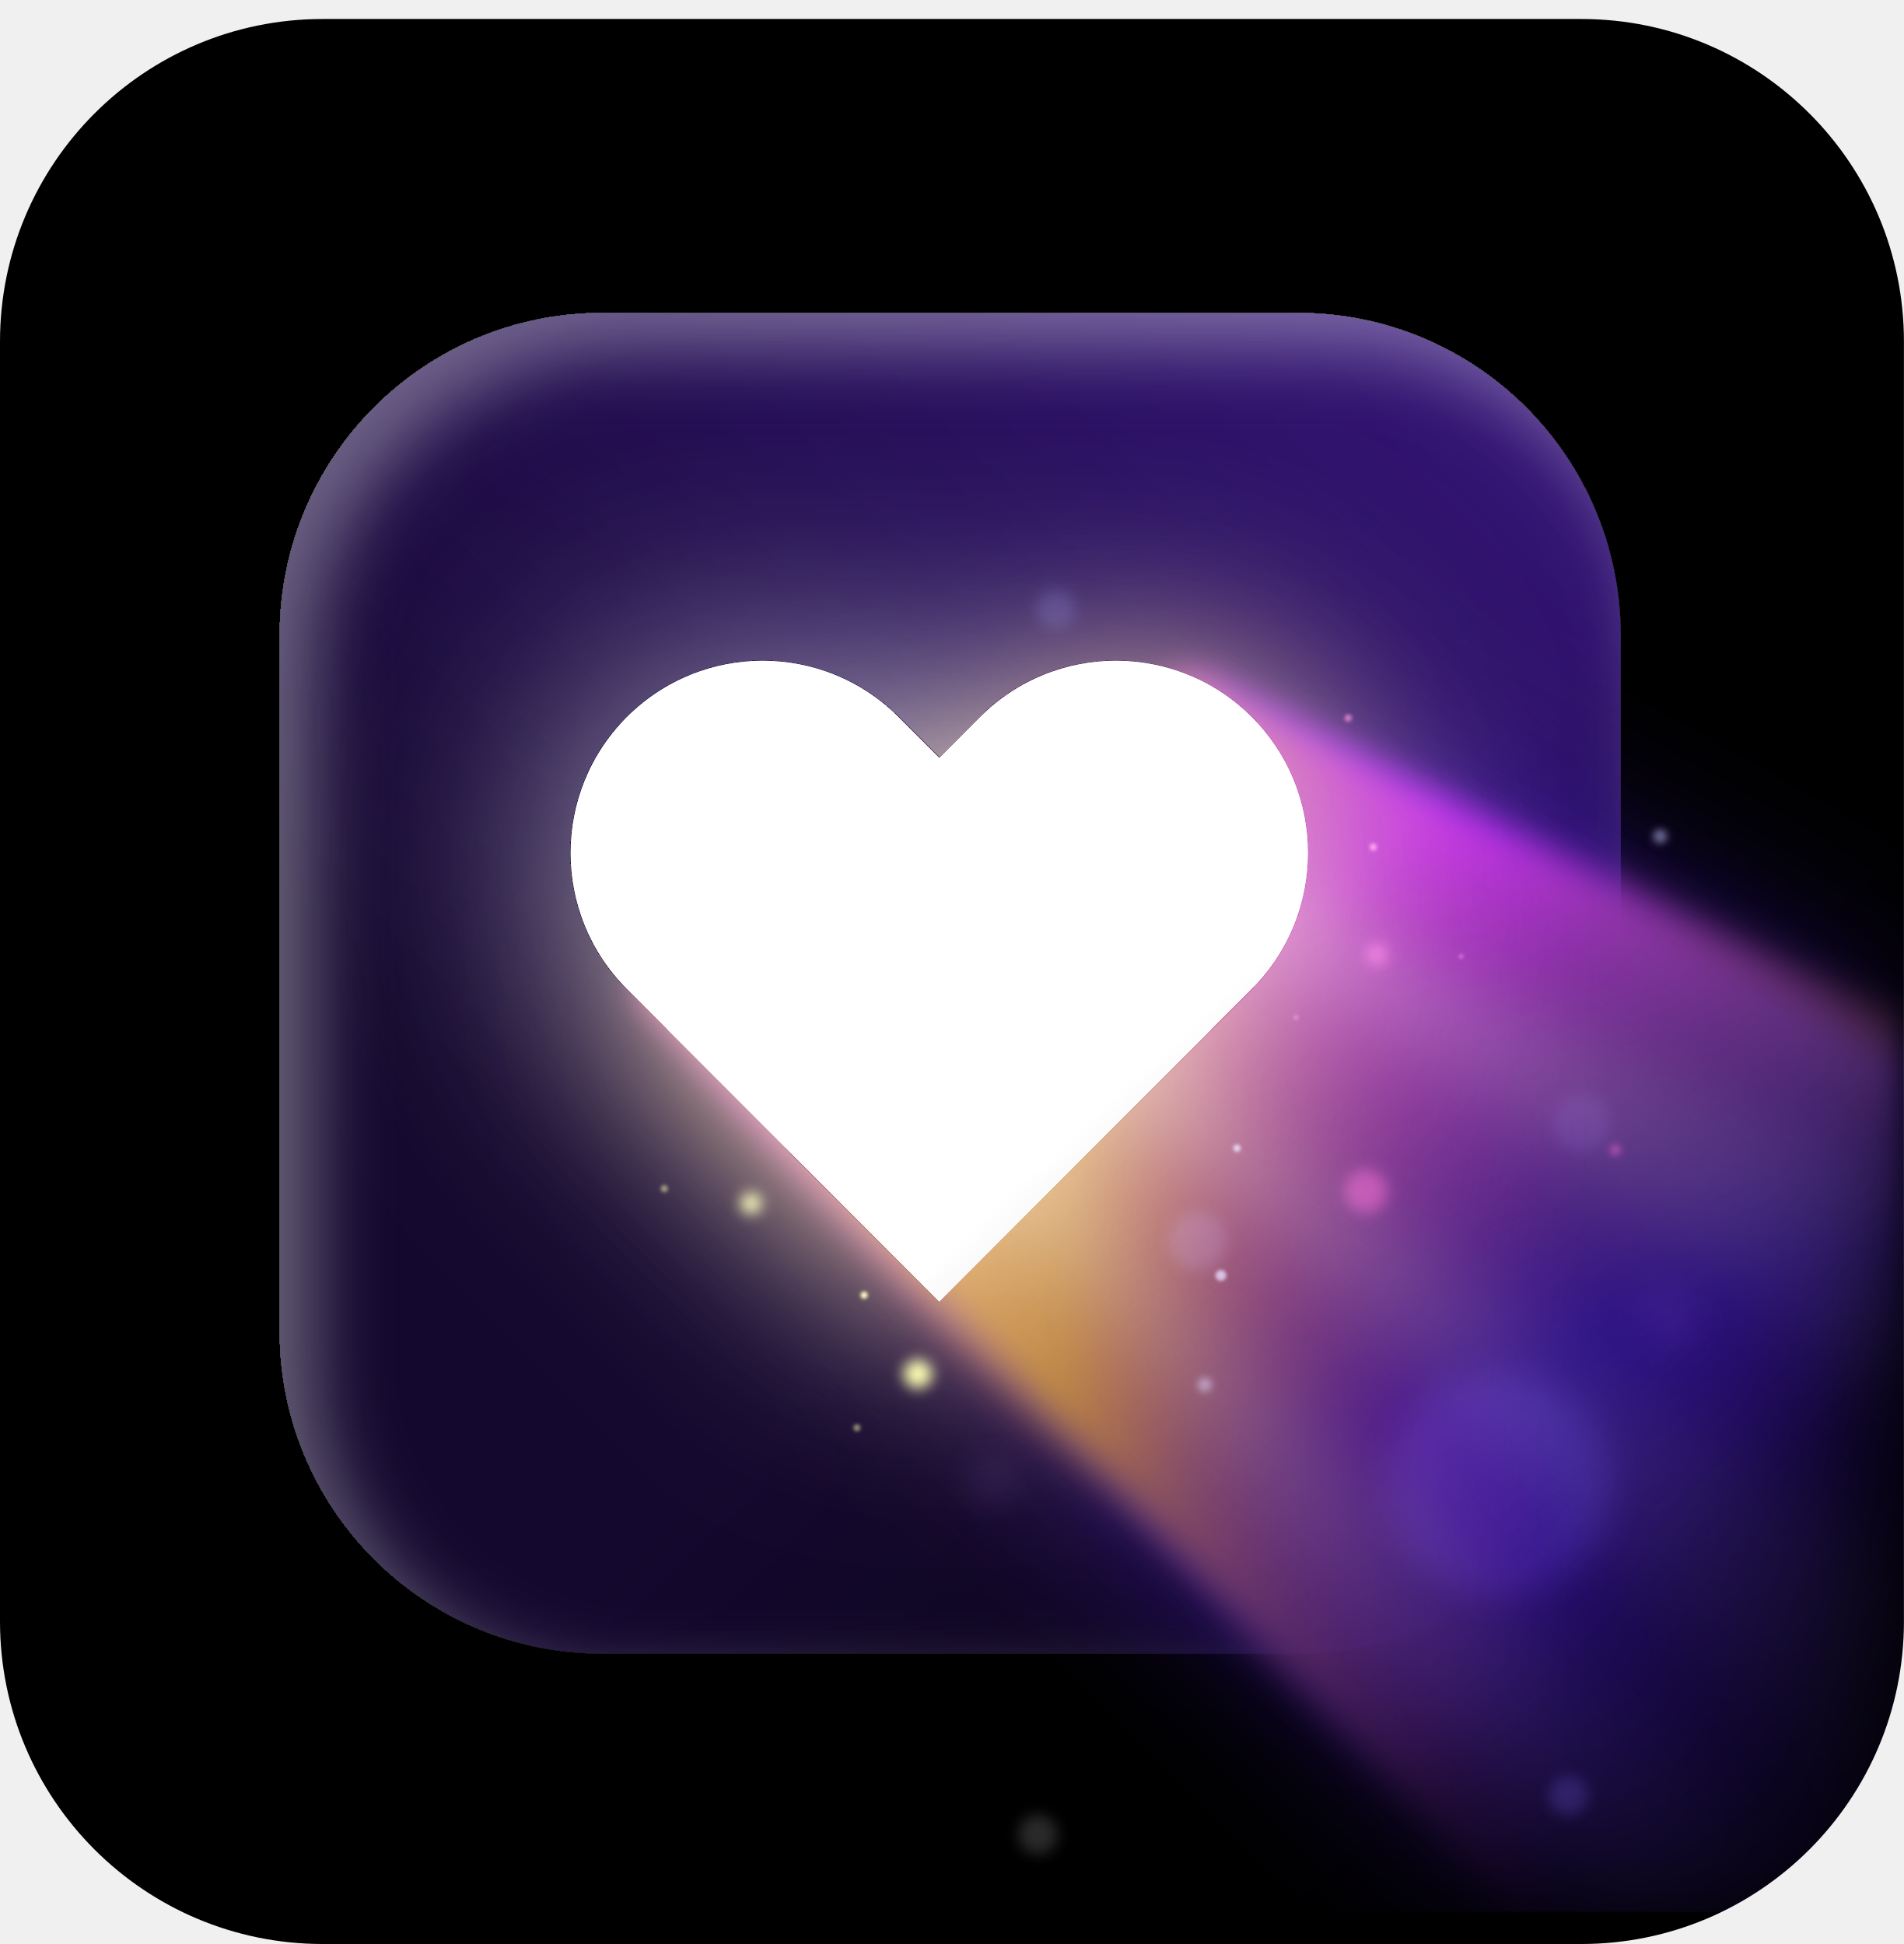
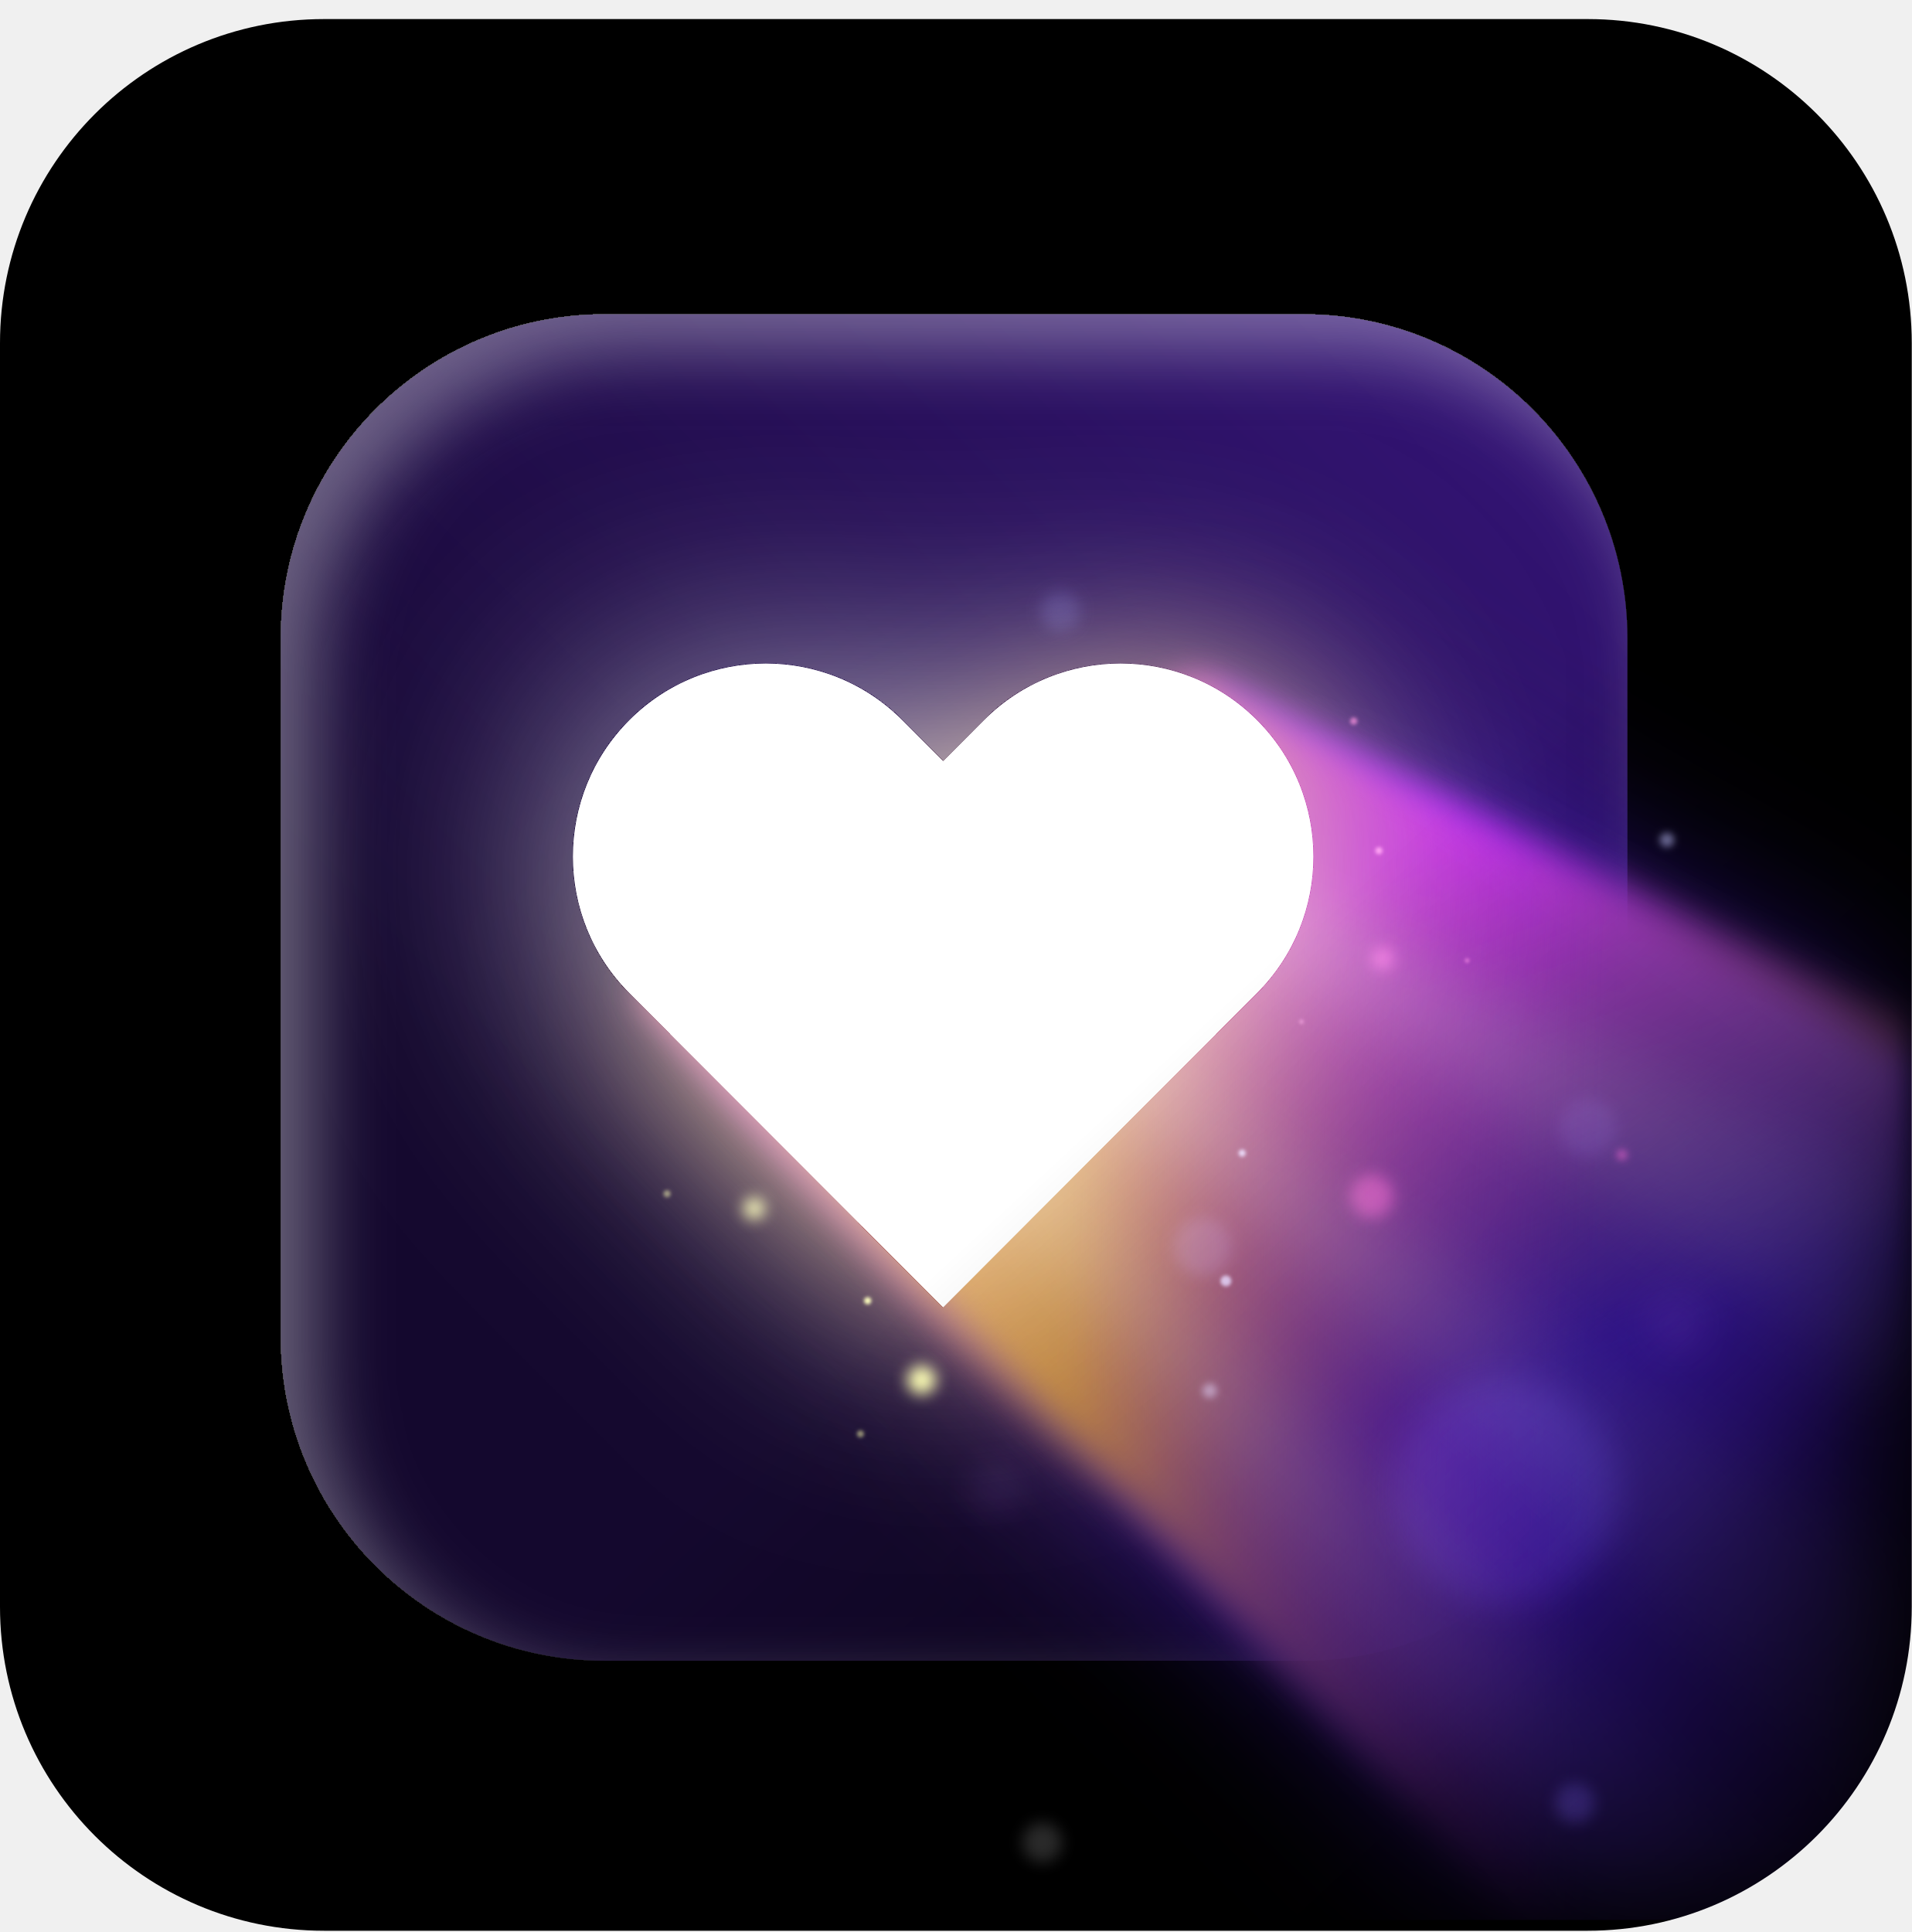
- <svg xmlns="http://www.w3.org/2000/svg" width="94" height="96" viewBox="0 0 94 96" fill="none">
-   <mask id="mask0_1_72" style="mask-type:alpha" maskUnits="userSpaceOnUse" x="0" y="0" width="94" height="96">
-     <rect y="0.938" width="94" height="95.062" rx="15.932" fill="black" />
+ <svg xmlns="http://www.w3.org/2000/svg" width="94" height="95" viewBox="0 0 94 95" fill="none">
+   <mask id="mask0_1_72" style="mask-type:alpha" maskUnits="userSpaceOnUse" x="0" y="0" width="94" height="95">
+     <rect y="0.938" width="94" height="94" rx="15.932" fill="black" />
  </mask>
  <g mask="url(#mask0_1_72)">
    <rect x="-36.289" y="-35.883" width="166.58" height="168.704" fill="black" />
    <mask id="mask1_1_72" style="mask-type:alpha" maskUnits="userSpaceOnUse" x="-11" y="2" width="116" height="93">
      <path d="M-10.621 18.64C-10.621 9.841 -3.488 2.708 5.311 2.708H88.69C97.489 2.708 104.622 9.841 104.622 18.64V78.475C104.622 87.274 97.489 94.407 88.69 94.407H5.311C-3.488 94.407 -10.621 87.274 -10.621 78.475V18.64Z" fill="url(#paint0_linear_1_72)" />
    </mask>
    <g mask="url(#mask1_1_72)">
      <g filter="url(#filter0_i_1_72)">
        <path d="M13.809 31.386C13.809 22.587 20.942 15.454 29.741 15.454H64.084C72.883 15.454 80.016 22.587 80.016 31.386V65.729C80.016 74.528 72.883 81.661 64.084 81.661H29.741C20.942 81.661 13.809 74.528 13.809 65.729V31.386Z" fill="url(#paint1_linear_1_72)" />
      </g>
      <g filter="url(#filter1_f_1_72)">
        <path d="M90.282 106.887L31.422 48.646L58.861 33.333L142.947 80.156L90.282 106.887Z" fill="url(#paint2_linear_1_72)" />
      </g>
      <g filter="url(#filter2_f_1_72)">
        <path d="M101.203 124.501L33.281 48.956L59.9 33.864L142.505 78.267L101.203 124.501Z" fill="url(#paint3_linear_1_72)" />
      </g>
      <g filter="url(#filter3_f_1_72)">
        <path d="M82.671 106.887L31.422 48.646L58.861 33.333L137.194 71.482L82.671 106.887Z" fill="url(#paint4_linear_1_72)" />
      </g>
      <g filter="url(#filter4_f_1_72)">
        <path d="M87.362 107.595L31.422 48.646L58.861 33.333L130.998 72.19L87.362 107.595Z" fill="url(#paint5_linear_1_72)" />
      </g>
      <g filter="url(#filter5_f_1_72)">
        <path d="M41.777 48.646L80.28 96.531L82.05 114.233L134.892 75.819L60.984 34.572L115.42 67.41L55.497 41.299L104.09 76.793L98.956 81.218L48.77 46.787L91.521 88.653L87.892 92.194L45.141 52.009L41.777 48.646Z" fill="url(#paint6_linear_1_72)" fill-opacity="0.2" />
      </g>
      <g style="mix-blend-mode:lighten" filter="url(#filter6_d_1_72)">
        <path d="M30.947 48.835C27.242 45.127 27.242 39.115 30.947 35.406C34.651 31.698 40.657 31.698 44.362 35.406L59.789 50.85L46.374 64.279L30.947 48.835Z" fill="white" />
        <path d="M48.386 35.406C52.091 31.698 58.097 31.698 61.801 35.406C65.506 39.114 65.506 45.127 61.801 48.835L46.374 64.279L32.959 50.85L48.386 35.406Z" fill="white" />
      </g>
      <rect x="-14.693" y="-12.693" width="135.424" height="113.827" fill="url(#paint7_linear_1_72)" />
      <g style="mix-blend-mode:soft-light" opacity="0.5" filter="url(#filter7_f_1_72)">
        <circle cx="73.996" cy="73.34" r="5.488" fill="#BFC5FF" />
      </g>
      <g style="mix-blend-mode:screen" opacity="0.8" filter="url(#filter8_f_1_72)">
        <circle cx="60.277" cy="62.985" r="0.266" fill="#BFC5FF" />
      </g>
      <g style="mix-blend-mode:screen" opacity="0.9" filter="url(#filter9_f_1_72)">
        <circle cx="61.074" cy="56.7" r="0.177" fill="#BFC5FF" />
      </g>
      <g style="mix-blend-mode:screen" opacity="0.5" filter="url(#filter10_f_1_72)">
        <circle cx="59.479" cy="68.384" r="0.354" fill="#BFC5FF" />
      </g>
      <g style="mix-blend-mode:screen" opacity="0.5" filter="url(#filter11_f_1_72)">
        <circle cx="81.962" cy="41.299" r="0.354" fill="#BFC5FF" />
      </g>
      <g style="mix-blend-mode:soft-light" opacity="0.25" filter="url(#filter12_f_1_72)">
        <circle cx="48.947" cy="73.252" r="1.328" fill="white" />
      </g>
      <g style="mix-blend-mode:soft-light" opacity="0.25" filter="url(#filter13_f_1_72)">
        <circle cx="51.249" cy="90.601" r="0.974" fill="white" />
      </g>
      <g style="mix-blend-mode:soft-light" opacity="0.3" filter="url(#filter14_f_1_72)">
        <circle cx="82.404" cy="65.109" r="1.328" fill="white" />
      </g>
      <g style="mix-blend-mode:screen" opacity="0.5" filter="url(#filter15_f_1_72)">
        <circle cx="67.447" cy="58.825" r="1.062" fill="#FF41A8" />
      </g>
      <g style="mix-blend-mode:screen" opacity="0.5" filter="url(#filter16_f_1_72)">
        <circle cx="79.75" cy="56.789" r="0.266" fill="#FF41A8" />
      </g>
      <g style="mix-blend-mode:screen" opacity="0.8" filter="url(#filter17_f_1_72)">
        <circle cx="67.976" cy="47.141" r="0.531" fill="#FF41A8" />
      </g>
      <g style="mix-blend-mode:screen" filter="url(#filter18_f_1_72)">
        <circle cx="67.8" cy="41.83" r="0.177" fill="#FF70BD" />
      </g>
      <g style="mix-blend-mode:screen" filter="url(#filter19_f_1_72)">
        <circle cx="72.137" cy="47.23" r="0.089" fill="#FF70BD" />
      </g>
      <g style="mix-blend-mode:screen" filter="url(#filter20_f_1_72)">
        <circle cx="63.995" cy="50.239" r="0.089" fill="#FF70BD" />
      </g>
      <g style="mix-blend-mode:screen" opacity="0.7" filter="url(#filter21_f_1_72)">
        <circle cx="66.562" cy="35.457" r="0.177" fill="#FF70BD" />
      </g>
      <g style="mix-blend-mode:soft-light" opacity="0.5" filter="url(#filter22_f_1_72)">
        <circle cx="59.125" cy="61.303" r="1.416" fill="#BFC5FF" />
      </g>
      <g style="mix-blend-mode:hard-light" opacity="0.2" filter="url(#filter23_f_1_72)">
        <circle cx="52.134" cy="30.058" r="0.974" fill="#BFC5FF" />
      </g>
      <g style="mix-blend-mode:soft-light" opacity="0.5" filter="url(#filter24_f_1_72)">
        <circle cx="77.448" cy="88.653" r="0.974" fill="#BFC5FF" />
      </g>
      <g style="mix-blend-mode:soft-light" opacity="0.3" filter="url(#filter25_f_1_72)">
        <circle cx="78.067" cy="55.461" r="1.416" fill="#BFC5FF" />
      </g>
      <g style="mix-blend-mode:hard-light" filter="url(#filter26_f_1_72)">
        <circle cx="45.318" cy="67.853" r="0.708" fill="#FEFFCA" />
      </g>
      <g style="mix-blend-mode:hard-light" filter="url(#filter27_f_1_72)">
        <circle cx="37.085" cy="59.425" r="0.513" transform="rotate(69.9276 37.0849 59.4254)" fill="#FEFFCA" />
      </g>
      <g style="mix-blend-mode:hard-light" filter="url(#filter28_f_1_72)">
        <circle cx="42.663" cy="63.958" r="0.177" fill="#FEFFCA" />
      </g>
      <g style="mix-blend-mode:hard-light" opacity="0.5" filter="url(#filter29_f_1_72)">
        <circle cx="42.308" cy="70.508" r="0.177" fill="#FEFFCA" />
      </g>
      <g style="mix-blend-mode:hard-light" opacity="0.5" filter="url(#filter30_f_1_72)">
        <circle cx="32.799" cy="58.698" r="0.177" transform="rotate(69.9276 32.7988 58.6977)" fill="#FEFFCA" />
      </g>
    </g>
  </g>
  <defs>
    <filter id="filter0_i_1_72" x="13.809" y="15.454" width="67.977" height="67.977" filterUnits="userSpaceOnUse" color-interpolation-filters="sRGB">
      <feFlood flood-opacity="0" result="BackgroundImageFix" />
      <feBlend mode="normal" in="SourceGraphic" in2="BackgroundImageFix" result="shape" />
      <feColorMatrix in="SourceAlpha" type="matrix" values="0 0 0 0 0 0 0 0 0 0 0 0 0 0 0 0 0 0 127 0" result="hardAlpha" />
      <feOffset dx="1.77" dy="1.77" />
      <feGaussianBlur stdDeviation="1.77" />
      <feComposite in2="hardAlpha" operator="arithmetic" k2="-1" k3="1" />
      <feColorMatrix type="matrix" values="0 0 0 0 1 0 0 0 0 1 0 0 0 0 1 0 0 0 0.35 0" />
      <feBlend mode="normal" in2="shape" result="effect1_innerShadow_1_72" />
    </filter>
    <filter id="filter1_f_1_72" x="22.571" y="24.482" width="129.228" height="91.256" filterUnits="userSpaceOnUse" color-interpolation-filters="sRGB">
      <feFlood flood-opacity="0" result="BackgroundImageFix" />
      <feBlend mode="normal" in="SourceGraphic" in2="BackgroundImageFix" result="shape" />
      <feGaussianBlur stdDeviation="4.426" result="effect1_foregroundBlur_1_72" />
    </filter>
    <filter id="filter2_f_1_72" x="31.511" y="32.094" width="112.765" height="94.177" filterUnits="userSpaceOnUse" color-interpolation-filters="sRGB">
      <feFlood flood-opacity="0" result="BackgroundImageFix" />
      <feBlend mode="normal" in="SourceGraphic" in2="BackgroundImageFix" result="shape" />
      <feGaussianBlur stdDeviation="0.885" result="effect1_foregroundBlur_1_72" />
    </filter>
    <filter id="filter3_f_1_72" x="29.652" y="31.563" width="109.313" height="77.094" filterUnits="userSpaceOnUse" color-interpolation-filters="sRGB">
      <feFlood flood-opacity="0" result="BackgroundImageFix" />
      <feBlend mode="normal" in="SourceGraphic" in2="BackgroundImageFix" result="shape" />
      <feGaussianBlur stdDeviation="0.885" result="effect1_foregroundBlur_1_72" />
    </filter>
    <filter id="filter4_f_1_72" x="29.652" y="31.563" width="103.117" height="77.802" filterUnits="userSpaceOnUse" color-interpolation-filters="sRGB">
      <feFlood flood-opacity="0" result="BackgroundImageFix" />
      <feBlend mode="normal" in="SourceGraphic" in2="BackgroundImageFix" result="shape" />
      <feGaussianBlur stdDeviation="0.885" result="effect1_foregroundBlur_1_72" />
    </filter>
    <filter id="filter5_f_1_72" x="38.237" y="31.032" width="100.196" height="86.742" filterUnits="userSpaceOnUse" color-interpolation-filters="sRGB">
      <feFlood flood-opacity="0" result="BackgroundImageFix" />
      <feBlend mode="normal" in="SourceGraphic" in2="BackgroundImageFix" result="shape" />
      <feGaussianBlur stdDeviation="1.77" result="effect1_foregroundBlur_1_72" />
    </filter>
    <filter id="filter6_d_1_72" x="15.777" y="20.941" width="61.195" height="56.437" filterUnits="userSpaceOnUse" color-interpolation-filters="sRGB">
      <feFlood flood-opacity="0" result="BackgroundImageFix" />
      <feColorMatrix in="SourceAlpha" type="matrix" values="0 0 0 0 0 0 0 0 0 0 0 0 0 0 0 0 0 0 127 0" result="hardAlpha" />
      <feOffset dy="0.708" />
      <feGaussianBlur stdDeviation="6.196" />
      <feComposite in2="hardAlpha" operator="out" />
      <feColorMatrix type="matrix" values="0 0 0 0 1 0 0 0 0 1 0 0 0 0 1 0 0 0 0.71 0" />
      <feBlend mode="normal" in2="BackgroundImageFix" result="effect1_dropShadow_1_72" />
      <feBlend mode="normal" in="SourceGraphic" in2="effect1_dropShadow_1_72" result="shape" />
    </filter>
    <filter id="filter7_f_1_72" x="66.738" y="66.082" width="14.516" height="14.516" filterUnits="userSpaceOnUse" color-interpolation-filters="sRGB">
      <feFlood flood-opacity="0" result="BackgroundImageFix" />
      <feBlend mode="normal" in="SourceGraphic" in2="BackgroundImageFix" result="shape" />
      <feGaussianBlur stdDeviation="0.885" result="effect1_foregroundBlur_1_72" />
    </filter>
    <filter id="filter8_f_1_72" x="59.835" y="62.542" width="0.885" height="0.885" filterUnits="userSpaceOnUse" color-interpolation-filters="sRGB">
      <feFlood flood-opacity="0" result="BackgroundImageFix" />
      <feBlend mode="normal" in="SourceGraphic" in2="BackgroundImageFix" result="shape" />
      <feGaussianBlur stdDeviation="0.089" result="effect1_foregroundBlur_1_72" />
    </filter>
    <filter id="filter9_f_1_72" x="60.719" y="56.346" width="0.708" height="0.708" filterUnits="userSpaceOnUse" color-interpolation-filters="sRGB">
      <feFlood flood-opacity="0" result="BackgroundImageFix" />
      <feBlend mode="normal" in="SourceGraphic" in2="BackgroundImageFix" result="shape" />
      <feGaussianBlur stdDeviation="0.089" result="effect1_foregroundBlur_1_72" />
    </filter>
    <filter id="filter10_f_1_72" x="58.771" y="67.676" width="1.416" height="1.416" filterUnits="userSpaceOnUse" color-interpolation-filters="sRGB">
      <feFlood flood-opacity="0" result="BackgroundImageFix" />
      <feBlend mode="normal" in="SourceGraphic" in2="BackgroundImageFix" result="shape" />
      <feGaussianBlur stdDeviation="0.177" result="effect1_foregroundBlur_1_72" />
    </filter>
    <filter id="filter11_f_1_72" x="81.253" y="40.591" width="1.416" height="1.416" filterUnits="userSpaceOnUse" color-interpolation-filters="sRGB">
      <feFlood flood-opacity="0" result="BackgroundImageFix" />
      <feBlend mode="normal" in="SourceGraphic" in2="BackgroundImageFix" result="shape" />
      <feGaussianBlur stdDeviation="0.177" result="effect1_foregroundBlur_1_72" />
    </filter>
    <filter id="filter12_f_1_72" x="46.203" y="70.508" width="5.488" height="5.488" filterUnits="userSpaceOnUse" color-interpolation-filters="sRGB">
      <feFlood flood-opacity="0" result="BackgroundImageFix" />
      <feBlend mode="normal" in="SourceGraphic" in2="BackgroundImageFix" result="shape" />
      <feGaussianBlur stdDeviation="0.708" result="effect1_foregroundBlur_1_72" />
    </filter>
    <filter id="filter13_f_1_72" x="49.567" y="88.919" width="3.363" height="3.363" filterUnits="userSpaceOnUse" color-interpolation-filters="sRGB">
      <feFlood flood-opacity="0" result="BackgroundImageFix" />
      <feBlend mode="normal" in="SourceGraphic" in2="BackgroundImageFix" result="shape" />
      <feGaussianBlur stdDeviation="0.354" result="effect1_foregroundBlur_1_72" />
    </filter>
    <filter id="filter14_f_1_72" x="78.952" y="61.657" width="6.904" height="6.904" filterUnits="userSpaceOnUse" color-interpolation-filters="sRGB">
      <feFlood flood-opacity="0" result="BackgroundImageFix" />
      <feBlend mode="normal" in="SourceGraphic" in2="BackgroundImageFix" result="shape" />
      <feGaussianBlur stdDeviation="1.062" result="effect1_foregroundBlur_1_72" />
    </filter>
    <filter id="filter15_f_1_72" x="65.677" y="57.055" width="3.54" height="3.541" filterUnits="userSpaceOnUse" color-interpolation-filters="sRGB">
      <feFlood flood-opacity="0" result="BackgroundImageFix" />
      <feBlend mode="normal" in="SourceGraphic" in2="BackgroundImageFix" result="shape" />
      <feGaussianBlur stdDeviation="0.354" result="effect1_foregroundBlur_1_72" />
    </filter>
    <filter id="filter16_f_1_72" x="79.13" y="56.169" width="1.239" height="1.239" filterUnits="userSpaceOnUse" color-interpolation-filters="sRGB">
      <feFlood flood-opacity="0" result="BackgroundImageFix" />
      <feBlend mode="normal" in="SourceGraphic" in2="BackgroundImageFix" result="shape" />
      <feGaussianBlur stdDeviation="0.177" result="effect1_foregroundBlur_1_72" />
    </filter>
    <filter id="filter17_f_1_72" x="66.737" y="45.902" width="2.478" height="2.478" filterUnits="userSpaceOnUse" color-interpolation-filters="sRGB">
      <feFlood flood-opacity="0" result="BackgroundImageFix" />
      <feBlend mode="normal" in="SourceGraphic" in2="BackgroundImageFix" result="shape" />
      <feGaussianBlur stdDeviation="0.354" result="effect1_foregroundBlur_1_72" />
    </filter>
    <filter id="filter18_f_1_72" x="67.446" y="41.476" width="0.708" height="0.708" filterUnits="userSpaceOnUse" color-interpolation-filters="sRGB">
      <feFlood flood-opacity="0" result="BackgroundImageFix" />
      <feBlend mode="normal" in="SourceGraphic" in2="BackgroundImageFix" result="shape" />
      <feGaussianBlur stdDeviation="0.089" result="effect1_foregroundBlur_1_72" />
    </filter>
    <filter id="filter19_f_1_72" x="71.872" y="46.964" width="0.531" height="0.531" filterUnits="userSpaceOnUse" color-interpolation-filters="sRGB">
      <feFlood flood-opacity="0" result="BackgroundImageFix" />
      <feBlend mode="normal" in="SourceGraphic" in2="BackgroundImageFix" result="shape" />
      <feGaussianBlur stdDeviation="0.089" result="effect1_foregroundBlur_1_72" />
    </filter>
    <filter id="filter20_f_1_72" x="63.729" y="49.973" width="0.531" height="0.531" filterUnits="userSpaceOnUse" color-interpolation-filters="sRGB">
      <feFlood flood-opacity="0" result="BackgroundImageFix" />
      <feBlend mode="normal" in="SourceGraphic" in2="BackgroundImageFix" result="shape" />
      <feGaussianBlur stdDeviation="0.089" result="effect1_foregroundBlur_1_72" />
    </filter>
    <filter id="filter21_f_1_72" x="66.208" y="35.103" width="0.708" height="0.708" filterUnits="userSpaceOnUse" color-interpolation-filters="sRGB">
      <feFlood flood-opacity="0" result="BackgroundImageFix" />
      <feBlend mode="normal" in="SourceGraphic" in2="BackgroundImageFix" result="shape" />
      <feGaussianBlur stdDeviation="0.089" result="effect1_foregroundBlur_1_72" />
    </filter>
    <filter id="filter22_f_1_72" x="57.001" y="59.179" width="4.249" height="4.249" filterUnits="userSpaceOnUse" color-interpolation-filters="sRGB">
      <feFlood flood-opacity="0" result="BackgroundImageFix" />
      <feBlend mode="normal" in="SourceGraphic" in2="BackgroundImageFix" result="shape" />
      <feGaussianBlur stdDeviation="0.354" result="effect1_foregroundBlur_1_72" />
    </filter>
    <filter id="filter23_f_1_72" x="50.452" y="28.376" width="3.363" height="3.363" filterUnits="userSpaceOnUse" color-interpolation-filters="sRGB">
      <feFlood flood-opacity="0" result="BackgroundImageFix" />
      <feBlend mode="normal" in="SourceGraphic" in2="BackgroundImageFix" result="shape" />
      <feGaussianBlur stdDeviation="0.354" result="effect1_foregroundBlur_1_72" />
    </filter>
    <filter id="filter24_f_1_72" x="75.766" y="86.972" width="3.363" height="3.363" filterUnits="userSpaceOnUse" color-interpolation-filters="sRGB">
      <feFlood flood-opacity="0" result="BackgroundImageFix" />
      <feBlend mode="normal" in="SourceGraphic" in2="BackgroundImageFix" result="shape" />
      <feGaussianBlur stdDeviation="0.354" result="effect1_foregroundBlur_1_72" />
    </filter>
    <filter id="filter25_f_1_72" x="75.942" y="53.337" width="4.249" height="4.249" filterUnits="userSpaceOnUse" color-interpolation-filters="sRGB">
      <feFlood flood-opacity="0" result="BackgroundImageFix" />
      <feBlend mode="normal" in="SourceGraphic" in2="BackgroundImageFix" result="shape" />
      <feGaussianBlur stdDeviation="0.354" result="effect1_foregroundBlur_1_72" />
    </filter>
    <filter id="filter26_f_1_72" x="43.901" y="66.436" width="2.832" height="2.832" filterUnits="userSpaceOnUse" color-interpolation-filters="sRGB">
      <feFlood flood-opacity="0" result="BackgroundImageFix" />
      <feBlend mode="normal" in="SourceGraphic" in2="BackgroundImageFix" result="shape" />
      <feGaussianBlur stdDeviation="0.354" result="effect1_foregroundBlur_1_72" />
    </filter>
    <filter id="filter27_f_1_72" x="35.864" y="58.204" width="2.442" height="2.443" filterUnits="userSpaceOnUse" color-interpolation-filters="sRGB">
      <feFlood flood-opacity="0" result="BackgroundImageFix" />
      <feBlend mode="normal" in="SourceGraphic" in2="BackgroundImageFix" result="shape" />
      <feGaussianBlur stdDeviation="0.354" result="effect1_foregroundBlur_1_72" />
    </filter>
    <filter id="filter28_f_1_72" x="42.309" y="63.604" width="0.708" height="0.708" filterUnits="userSpaceOnUse" color-interpolation-filters="sRGB">
      <feFlood flood-opacity="0" result="BackgroundImageFix" />
      <feBlend mode="normal" in="SourceGraphic" in2="BackgroundImageFix" result="shape" />
      <feGaussianBlur stdDeviation="0.089" result="effect1_foregroundBlur_1_72" />
    </filter>
    <filter id="filter29_f_1_72" x="41.954" y="70.154" width="0.708" height="0.708" filterUnits="userSpaceOnUse" color-interpolation-filters="sRGB">
      <feFlood flood-opacity="0" result="BackgroundImageFix" />
      <feBlend mode="normal" in="SourceGraphic" in2="BackgroundImageFix" result="shape" />
      <feGaussianBlur stdDeviation="0.089" result="effect1_foregroundBlur_1_72" />
    </filter>
    <filter id="filter30_f_1_72" x="32.445" y="58.343" width="0.708" height="0.709" filterUnits="userSpaceOnUse" color-interpolation-filters="sRGB">
      <feFlood flood-opacity="0" result="BackgroundImageFix" />
      <feBlend mode="normal" in="SourceGraphic" in2="BackgroundImageFix" result="shape" />
      <feGaussianBlur stdDeviation="0.089" result="effect1_foregroundBlur_1_72" />
    </filter>
    <linearGradient id="paint0_linear_1_72" x1="117.312" y1="-0.294" x2="46.453" y2="88.09" gradientUnits="userSpaceOnUse">
      <stop stop-color="#3A1685" />
      <stop offset="1" stop-color="#14082E" />
    </linearGradient>
    <linearGradient id="paint1_linear_1_72" x1="87.306" y1="13.286" x2="34.892" y2="65.306" gradientUnits="userSpaceOnUse">
      <stop stop-color="#3A1685" />
      <stop offset="1" stop-color="#14082E" />
    </linearGradient>
    <linearGradient id="paint2_linear_1_72" x1="102.763" y1="89.096" x2="43.017" y2="63.604" gradientUnits="userSpaceOnUse">
      <stop stop-color="#4518CA" stop-opacity="0" />
      <stop offset="0.431" stop-color="#4217C8" />
      <stop offset="0.715" stop-color="#431AC9" />
      <stop offset="1" stop-color="#D69444" />
    </linearGradient>
    <linearGradient id="paint3_linear_1_72" x1="74.24" y1="60.994" x2="86.386" y2="74.412" gradientUnits="userSpaceOnUse">
      <stop stop-color="#3E18C7" />
      <stop offset="1" stop-color="#5A26EE" stop-opacity="0" />
    </linearGradient>
    <linearGradient id="paint4_linear_1_72" x1="58.949" y1="46.344" x2="67.269" y2="70.154" gradientUnits="userSpaceOnUse">
      <stop stop-color="#C026EE" />
      <stop offset="1" stop-color="#D69444" stop-opacity="0" />
    </linearGradient>
    <linearGradient id="paint5_linear_1_72" x1="52.576" y1="63.427" x2="77.979" y2="64.312" gradientUnits="userSpaceOnUse">
      <stop stop-color="#D69444" />
      <stop offset="1" stop-color="#C026EE" stop-opacity="0" />
    </linearGradient>
    <linearGradient id="paint6_linear_1_72" x1="56.647" y1="47.849" x2="96.389" y2="93.521" gradientUnits="userSpaceOnUse">
      <stop stop-color="white" />
      <stop offset="1" stop-color="white" stop-opacity="0" />
    </linearGradient>
    <linearGradient id="paint7_linear_1_72" x1="105.064" y1="103.966" x2="57.002" y2="52.275" gradientUnits="userSpaceOnUse">
      <stop />
      <stop offset="1" stop-opacity="0" />
    </linearGradient>
  </defs>
</svg>
